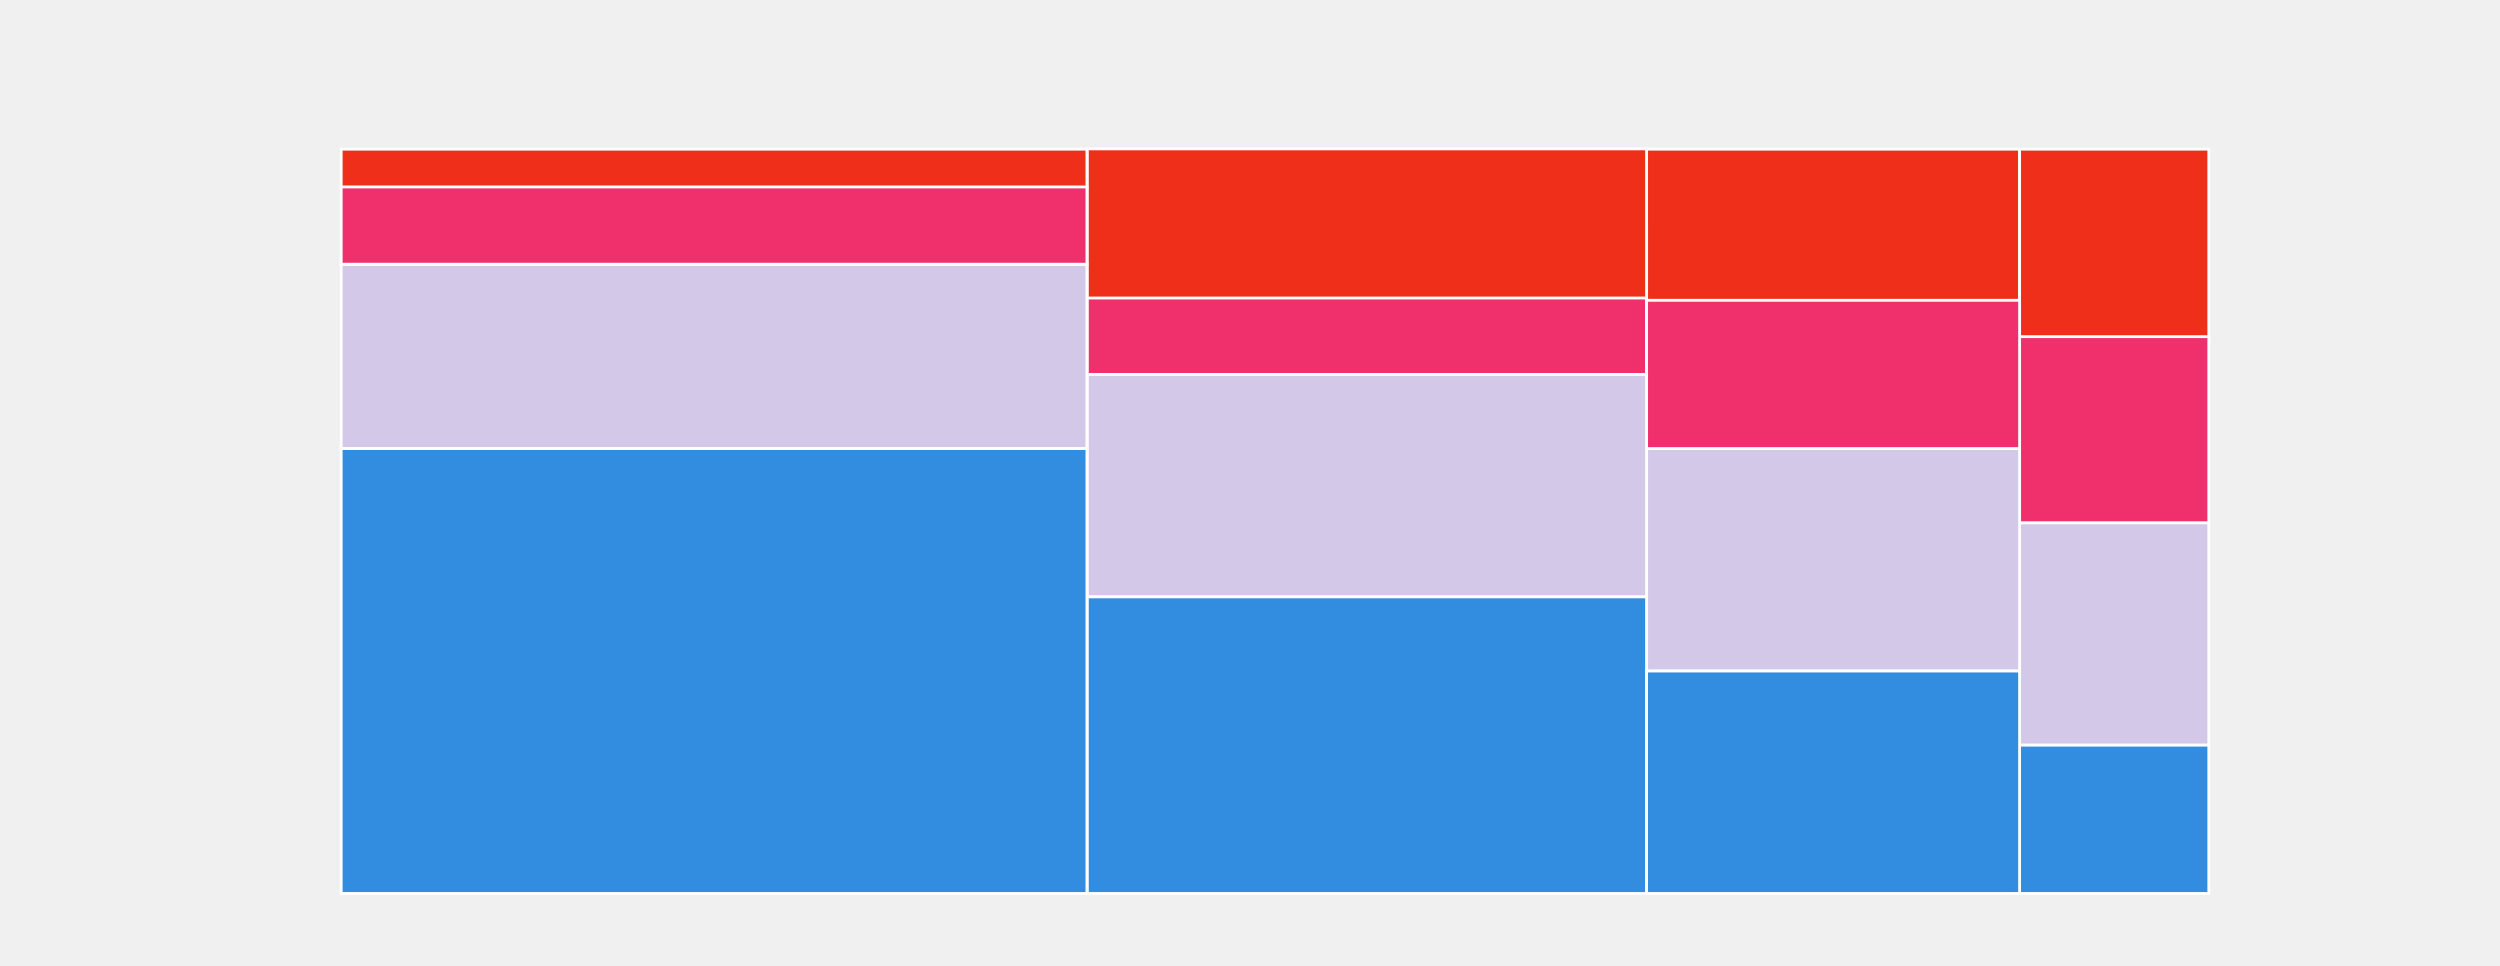
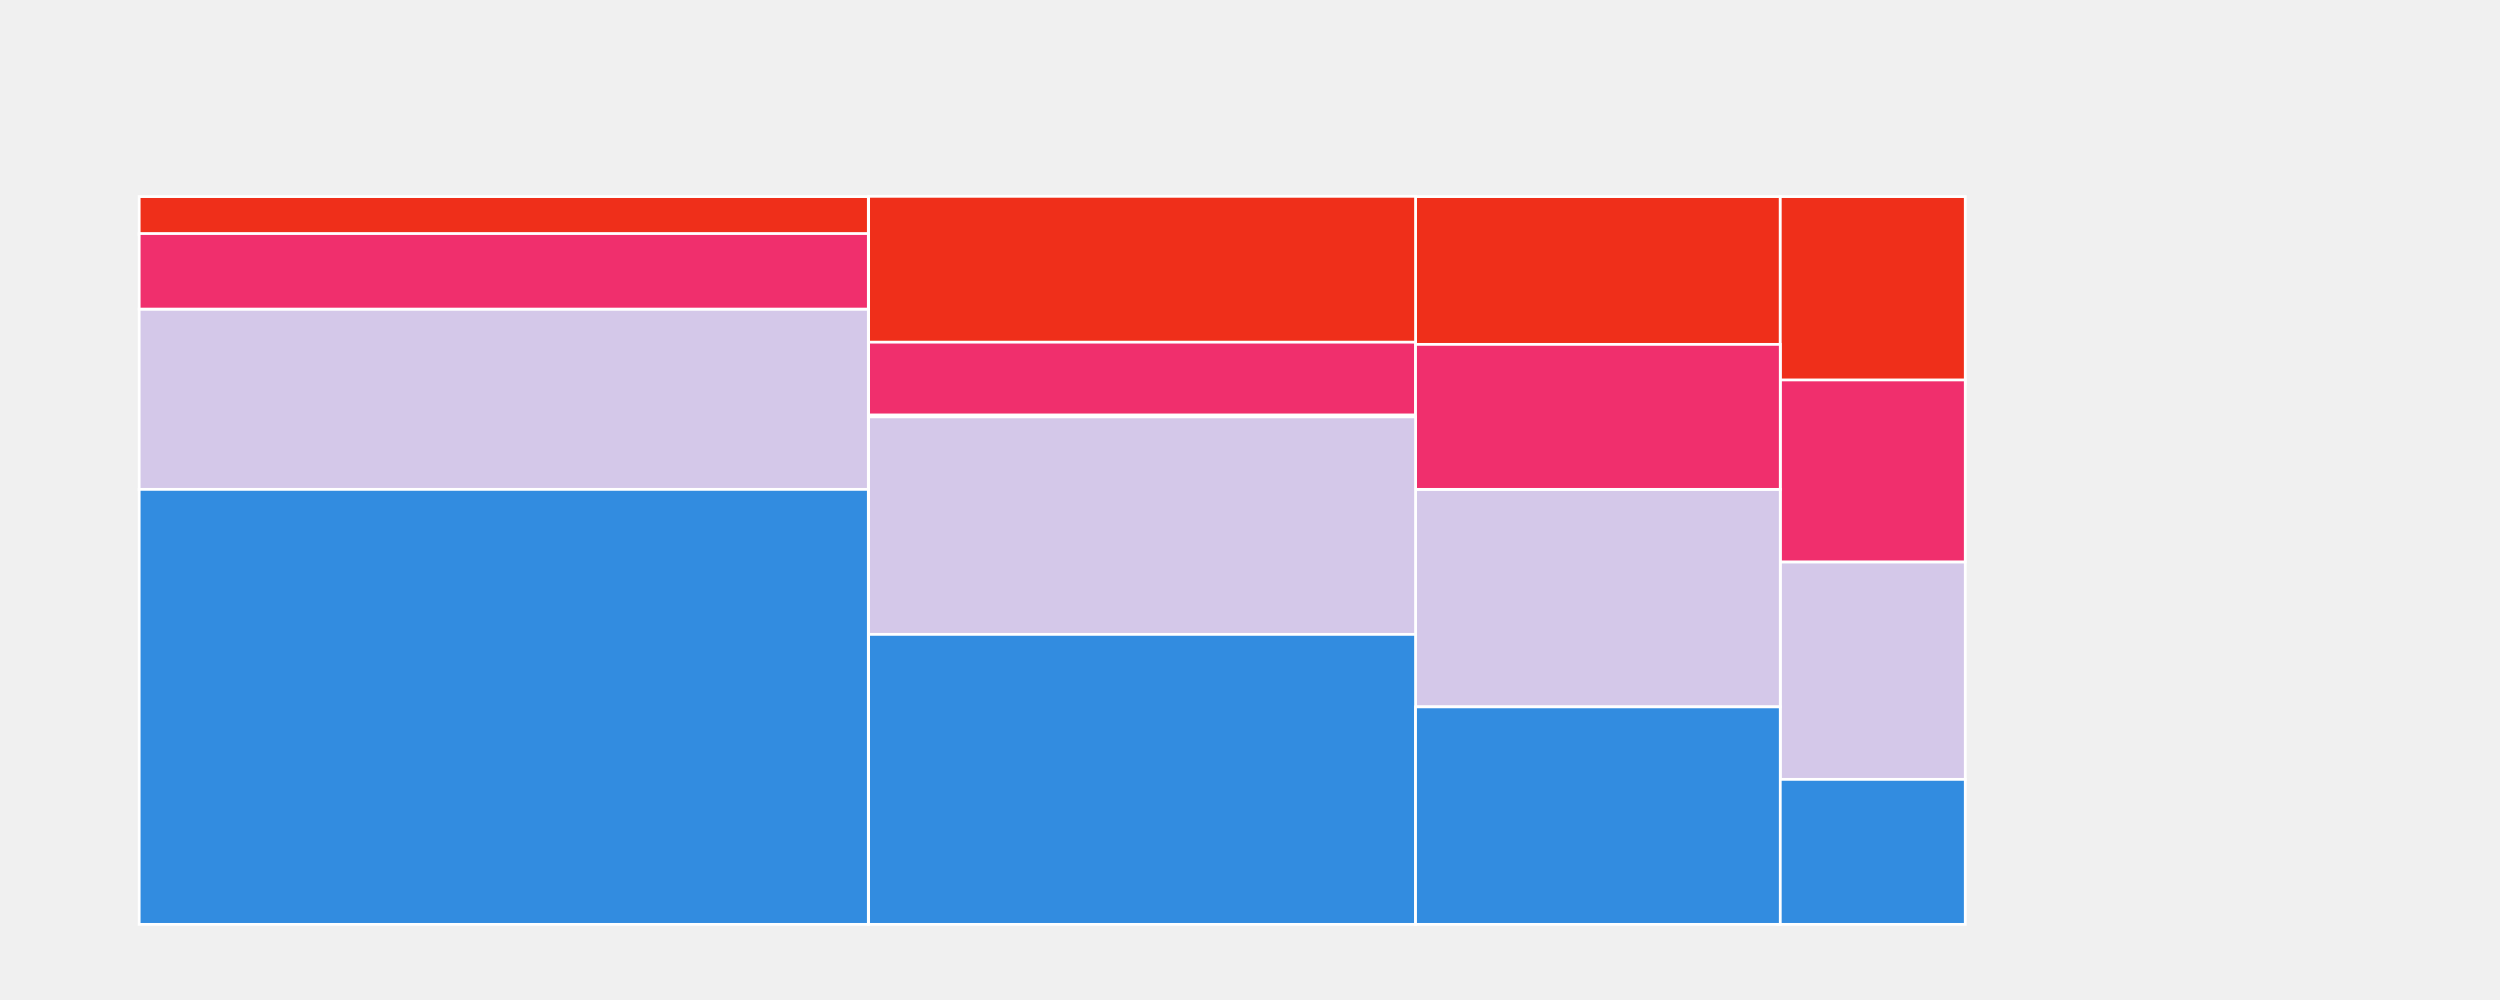
- <svg xmlns="http://www.w3.org/2000/svg" width="900" height="340" viewBox="-70,-30,880,340" style="max-width: 100%; height: auto; font: 10px sans-serif;">
-   <g id="Layer_2">
-     <rect x="509.6" y="22.5" width="131.3" height="53.3" fill="#ef2f1a" stroke="#FFFFFF" />
-     <rect x="640.9" y="22.5" width="66.6" height="67.3" fill="#ef2f1a" stroke="#FFFFFF" />
-     <rect x="312.7" y="49.6" width="196.9" height="52.5" fill="#f02f6d" stroke="#FFFFFF" />
-     <rect x="312.7" y="22.4" width="196.9" height="52.5" fill="#ef2f1a" stroke="#FFFFFF" />
-     <rect x="640.9" y="154" width="66.6" height="78.3" fill="#d4c8e9" stroke="#FFFFFF" />
-     <rect x="640.9" y="88.5" width="66.6" height="65.5" fill="#f02f6d" stroke="#FFFFFF" />
-     <rect x="50.1" y="22.5" width="262.5" height="13.6" fill="#ef2f1a" stroke="#FFFFFF" />
-     <rect x="509.6" y="127.9" width="131.3" height="78.3" fill="#d4c8e9" stroke="#FFFFFF" />
-     <rect x="509.6" y="75.7" width="131.3" height="52.2" fill="#f02f6d" stroke="#FFFFFF" />
-     <rect x="312.7" y="101.8" width="196.9" height="78.3" fill="#d4c8e9" stroke="#FFFFFF" />
-     <rect x="50.1" y="63" width="262.5" height="64.9" fill="#d4c8e9" stroke="#FFFFFF" />
-     <rect x="50.1" y="35.8" width="262.5" height="27.2" fill="#f02f6d" stroke="#FFFFFF" />
-     <rect x="640" y="232.3" width="67.5" height="52.2" fill="#328ce0" stroke="#FFFFFF" />
-     <rect x="312.7" y="180.1" width="196.9" height="104.4" fill="#328ce0" stroke="#FFFFFF" />
-     <rect x="509.6" y="206.2" width="131.3" height="78.3" fill="#328ce0" stroke="#FFFFFF" />
-     <rect x="50.1" y="127.9" width="262.5" height="156.6" fill="#328ce0" stroke="#FFFFFF" />
-   </g>
+ <svg xmlns="http://www.w3.org/2000/svg" width="900" height="340" style="max-width: 100%; height: auto; font: 10px sans-serif;">
+   <rect x="509.6" y="22.5" width="131.3" height="53.3" fill="#ef2f1a" stroke="#FFFFFF" />
+   <rect x="640.9" y="22.5" width="66.6" height="67.3" fill="#ef2f1a" stroke="#FFFFFF" />
+   <rect x="312.7" y="73.6" width="196.9" height="27.5" fill="#f02f6d" stroke="#FFFFFF" />
+   <rect x="312.7" y="22.4" width="196.9" height="52.5" fill="#ef2f1a" stroke="#FFFFFF" opacity="1" />
+   <rect x="640.9" y="154" width="66.6" height="78.3" fill="#d4c8e9" stroke="#FFFFFF" />
+   <rect x="640.9" y="88.5" width="66.6" height="65.5" fill="#f02f6d" stroke="#FFFFFF" />
+   <rect x="50.1" y="22.5" width="262.5" height="13.6" fill="#ef2f1a" stroke="#FFFFFF" />
+   <rect x="509.6" y="127.9" width="131.3" height="78.3" fill="#d4c8e9" stroke="#FFFFFF" />
+   <rect x="509.6" y="75.7" width="131.3" height="52.2" fill="#f02f6d" stroke="#FFFFFF" />
+   <rect x="312.7" y="101.8" width="196.9" height="78.3" fill="#d4c8e9" stroke="#FFFFFF" />
+   <rect x="50.1" y="63" width="262.5" height="64.9" fill="#d4c8e9" stroke="#FFFFFF" />
+   <rect x="50.1" y="35.8" width="262.5" height="27.2" fill="#f02f6d" stroke="#FFFFFF" />
+   <rect x="640" y="232.3" width="67.5" height="52.2" fill="#328ce0" stroke="#FFFFFF" />
+   <rect x="312.7" y="180.1" width="196.9" height="104.4" fill="#328ce0" stroke="#FFFFFF" />
+   <rect x="509.6" y="206.2" width="131.3" height="78.3" fill="#328ce0" stroke="#FFFFFF" />
+   <rect x="50.1" y="127.9" width="262.5" height="156.6" fill="#328ce0" stroke="#FFFFFF" />
</svg>
